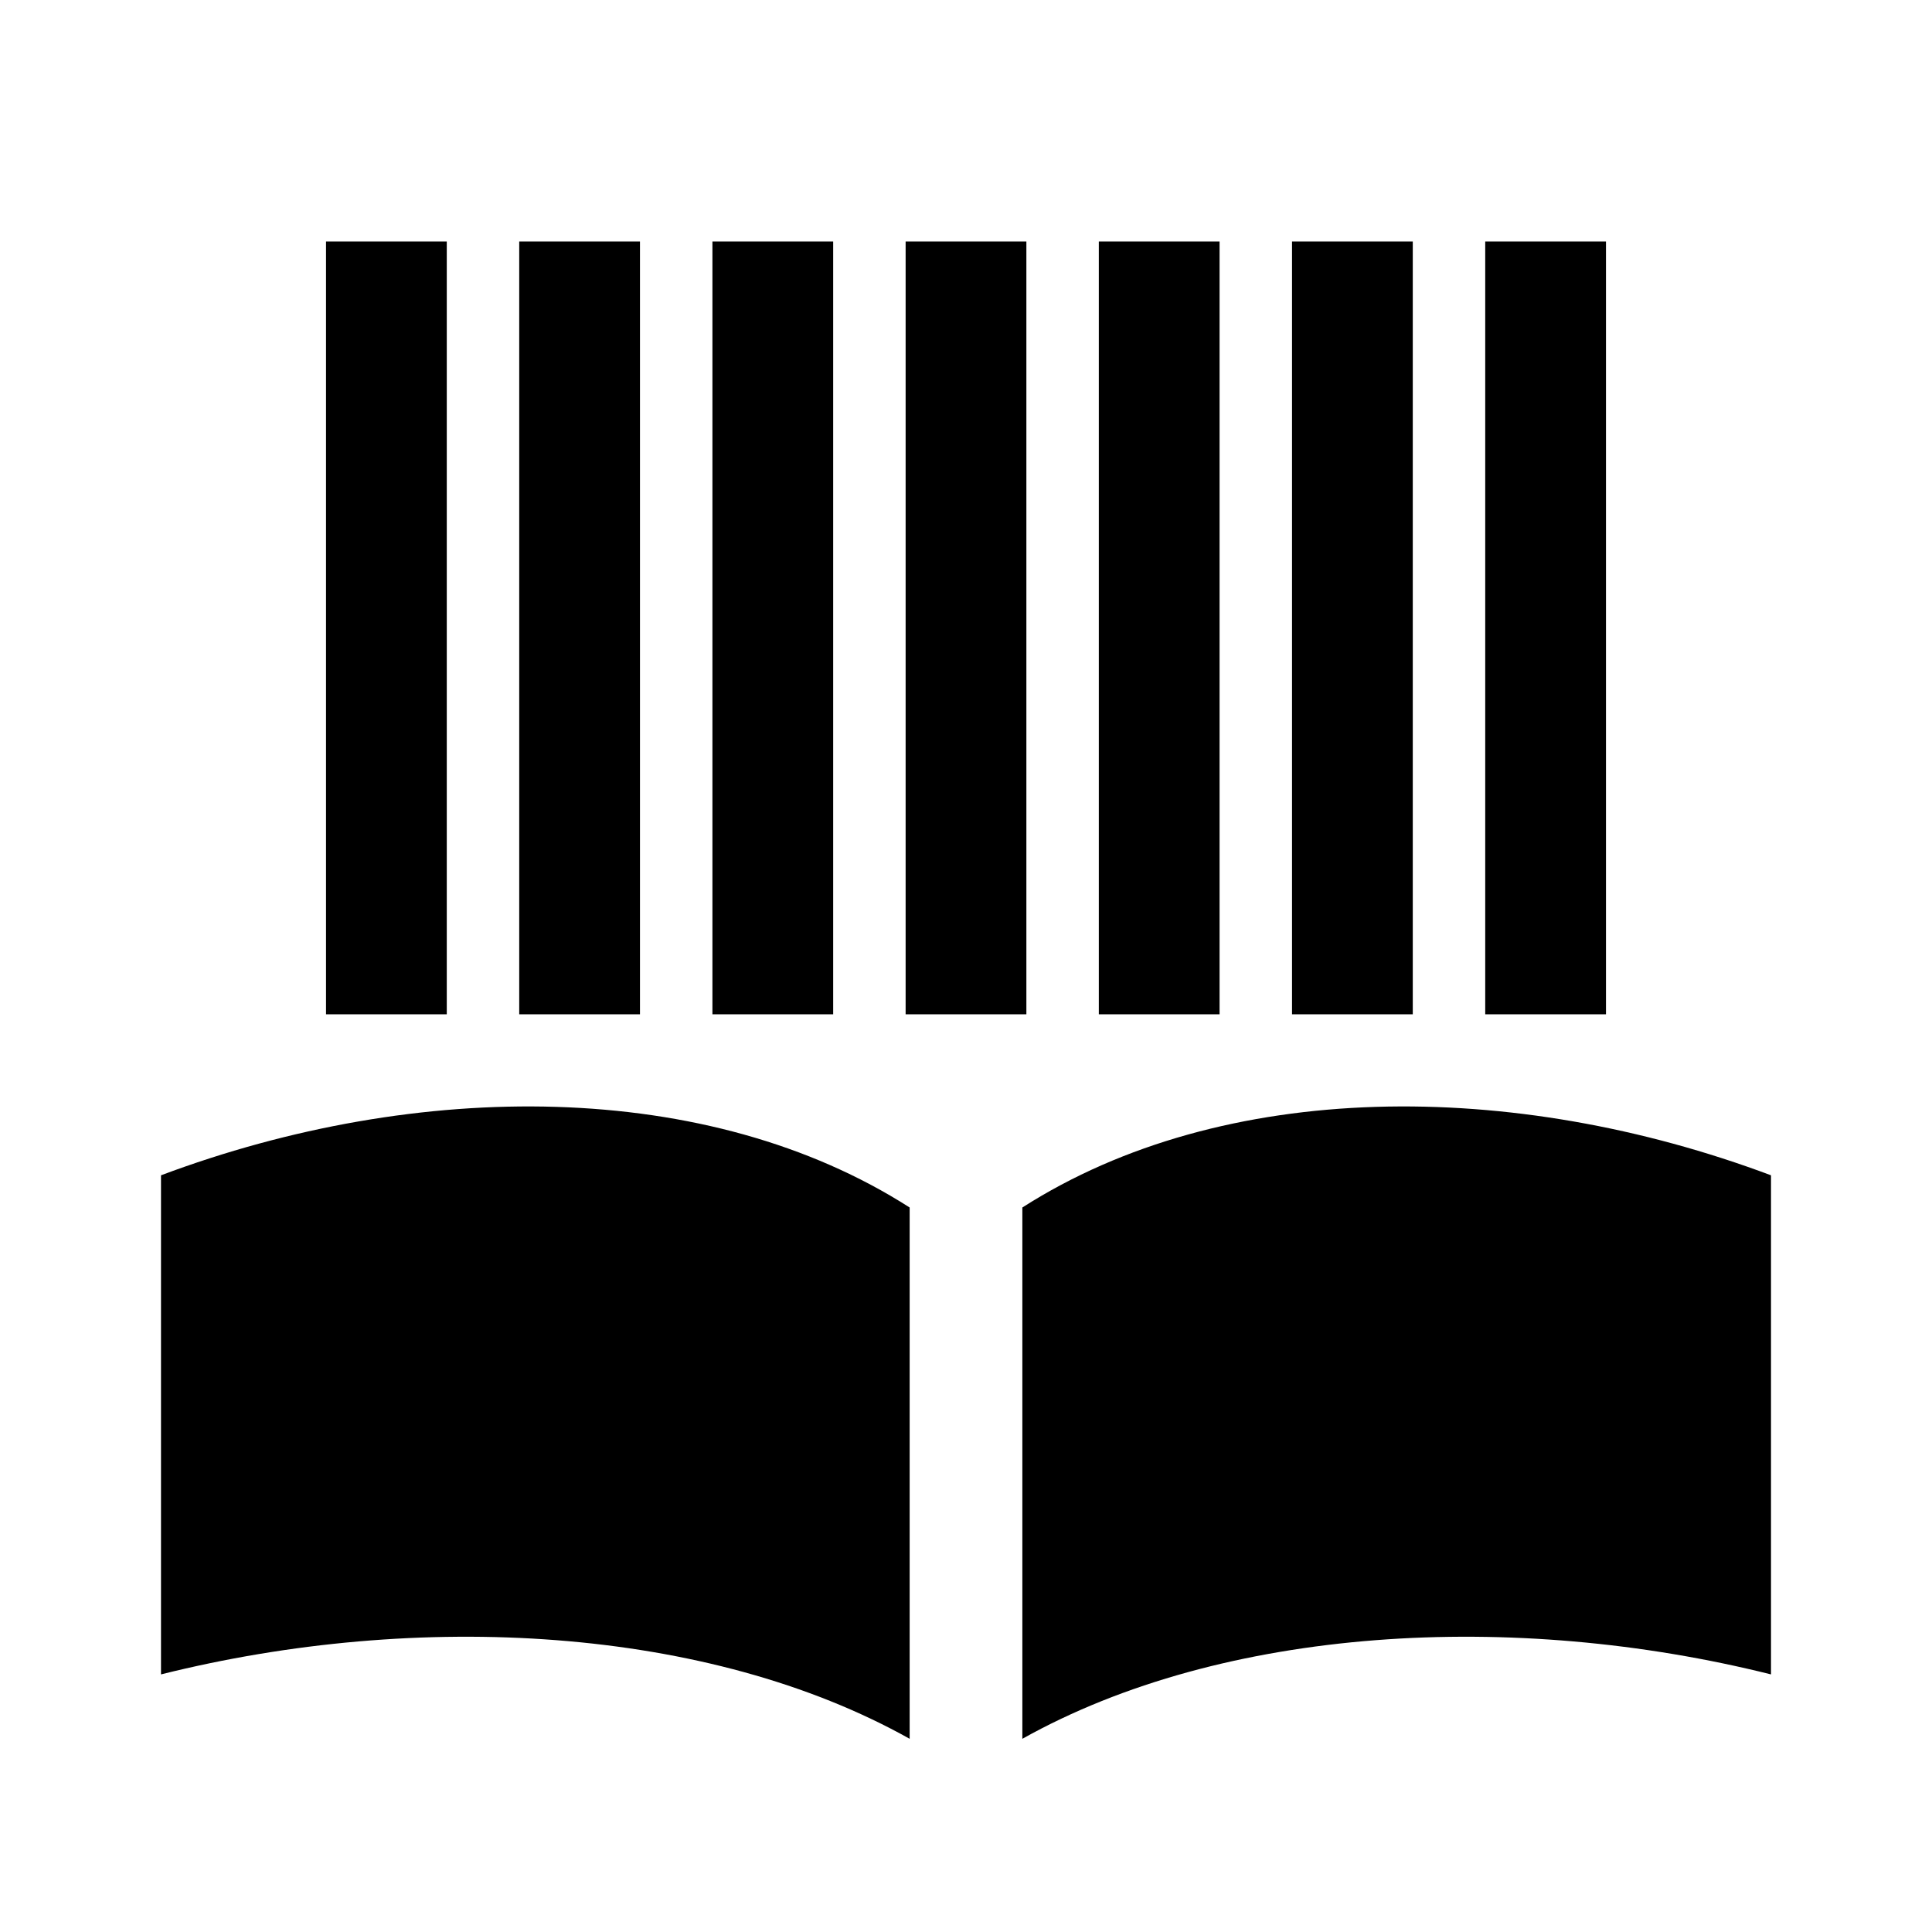
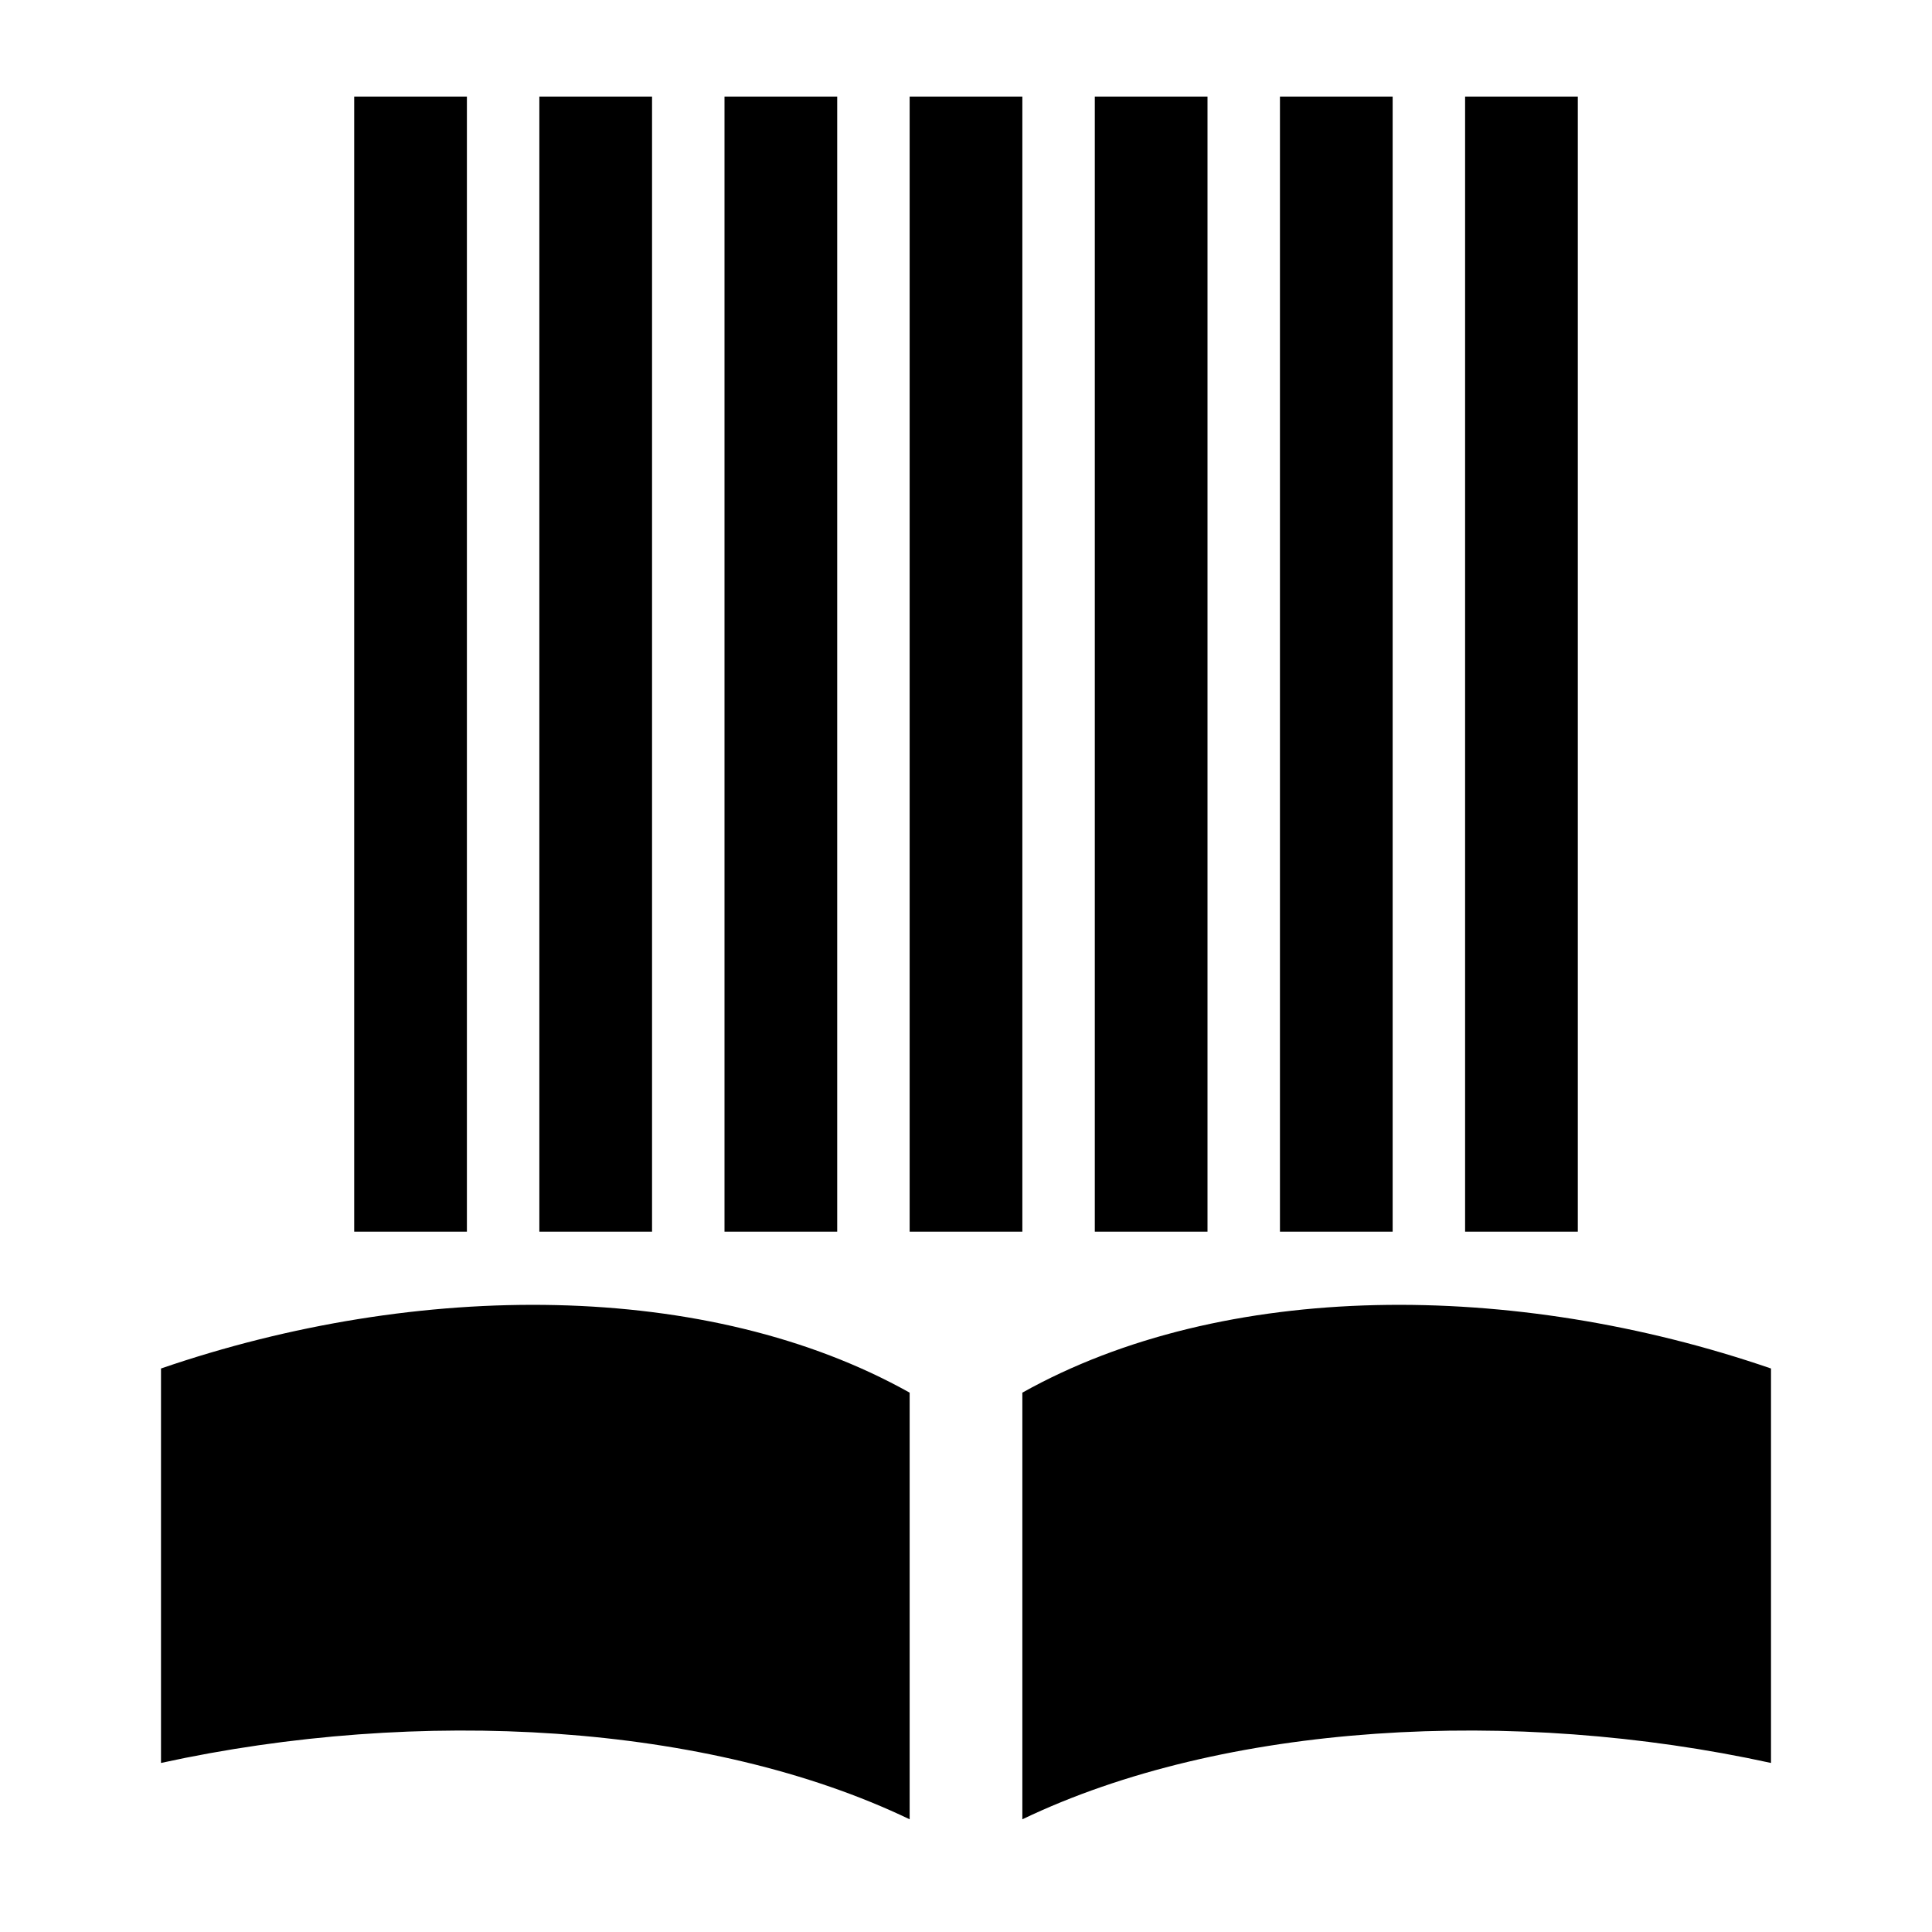
<svg xmlns="http://www.w3.org/2000/svg" viewBox="0 0 24 24" width="256" height="256">
-   <path fill="#000" d="M2,14.6C5.2,13.4 8.8,13.4 11.3,15V21.6C8.8,20.2 5.2,20 2,20.8Z" />
-   <path fill="#000" d="M22,14.6C18.8,13.4 15.2,13.4 12.7,15V21.6C15.2,20.2 18.8,20 22,20.8Z" />
-   <path fill="#000" d="M4.05,3.00h1.50v9.60h-1.50Z" />
-   <path fill="#000" d="M6.45,3.00h1.50v9.60h-1.50Z" />
-   <path fill="#000" d="M8.85,3.00h1.50v9.60h-1.50Z" />
-   <path fill="#000" d="M11.25,3.00h1.50v9.60h-1.50Z" />
-   <path fill="#000" d="M13.65,3.00h1.50v9.60h-1.50Z" />
-   <path fill="#000" d="M16.05,3.00h1.50v9.60h-1.50Z" />
-   <path fill="#000" d="M18.45,3.00h1.50v9.60h-1.50Z" />
+   <path fill="#000" d="M2,17C5.2,15.9 8.8,15.9 11.3,17.3V22.6C8.8,21.4 5.2,21.2 2,21.9Z" />
+   <path fill="#000" d="M22,17C18.8,15.9 15.2,15.9 12.7,17.3V22.6C15.2,21.4 18.8,21.2 22,21.9Z" />
+   <path fill="#000" d="M4.40,1.20h1.40v14.10h-1.40Z" />
+   <path fill="#000" d="M6.70,1.20h1.40v14.10h-1.40Z" />
+   <path fill="#000" d="M9.00,1.20h1.40v14.10h-1.40Z" />
+   <path fill="#000" d="M11.30,1.20h1.40v14.10h-1.40Z" />
+   <path fill="#000" d="M13.60,1.20h1.40v14.10h-1.40Z" />
+   <path fill="#000" d="M15.90,1.20h1.40v14.10h-1.40Z" />
+   <path fill="#000" d="M18.20,1.20h1.40v14.10h-1.40Z" />
</svg>
